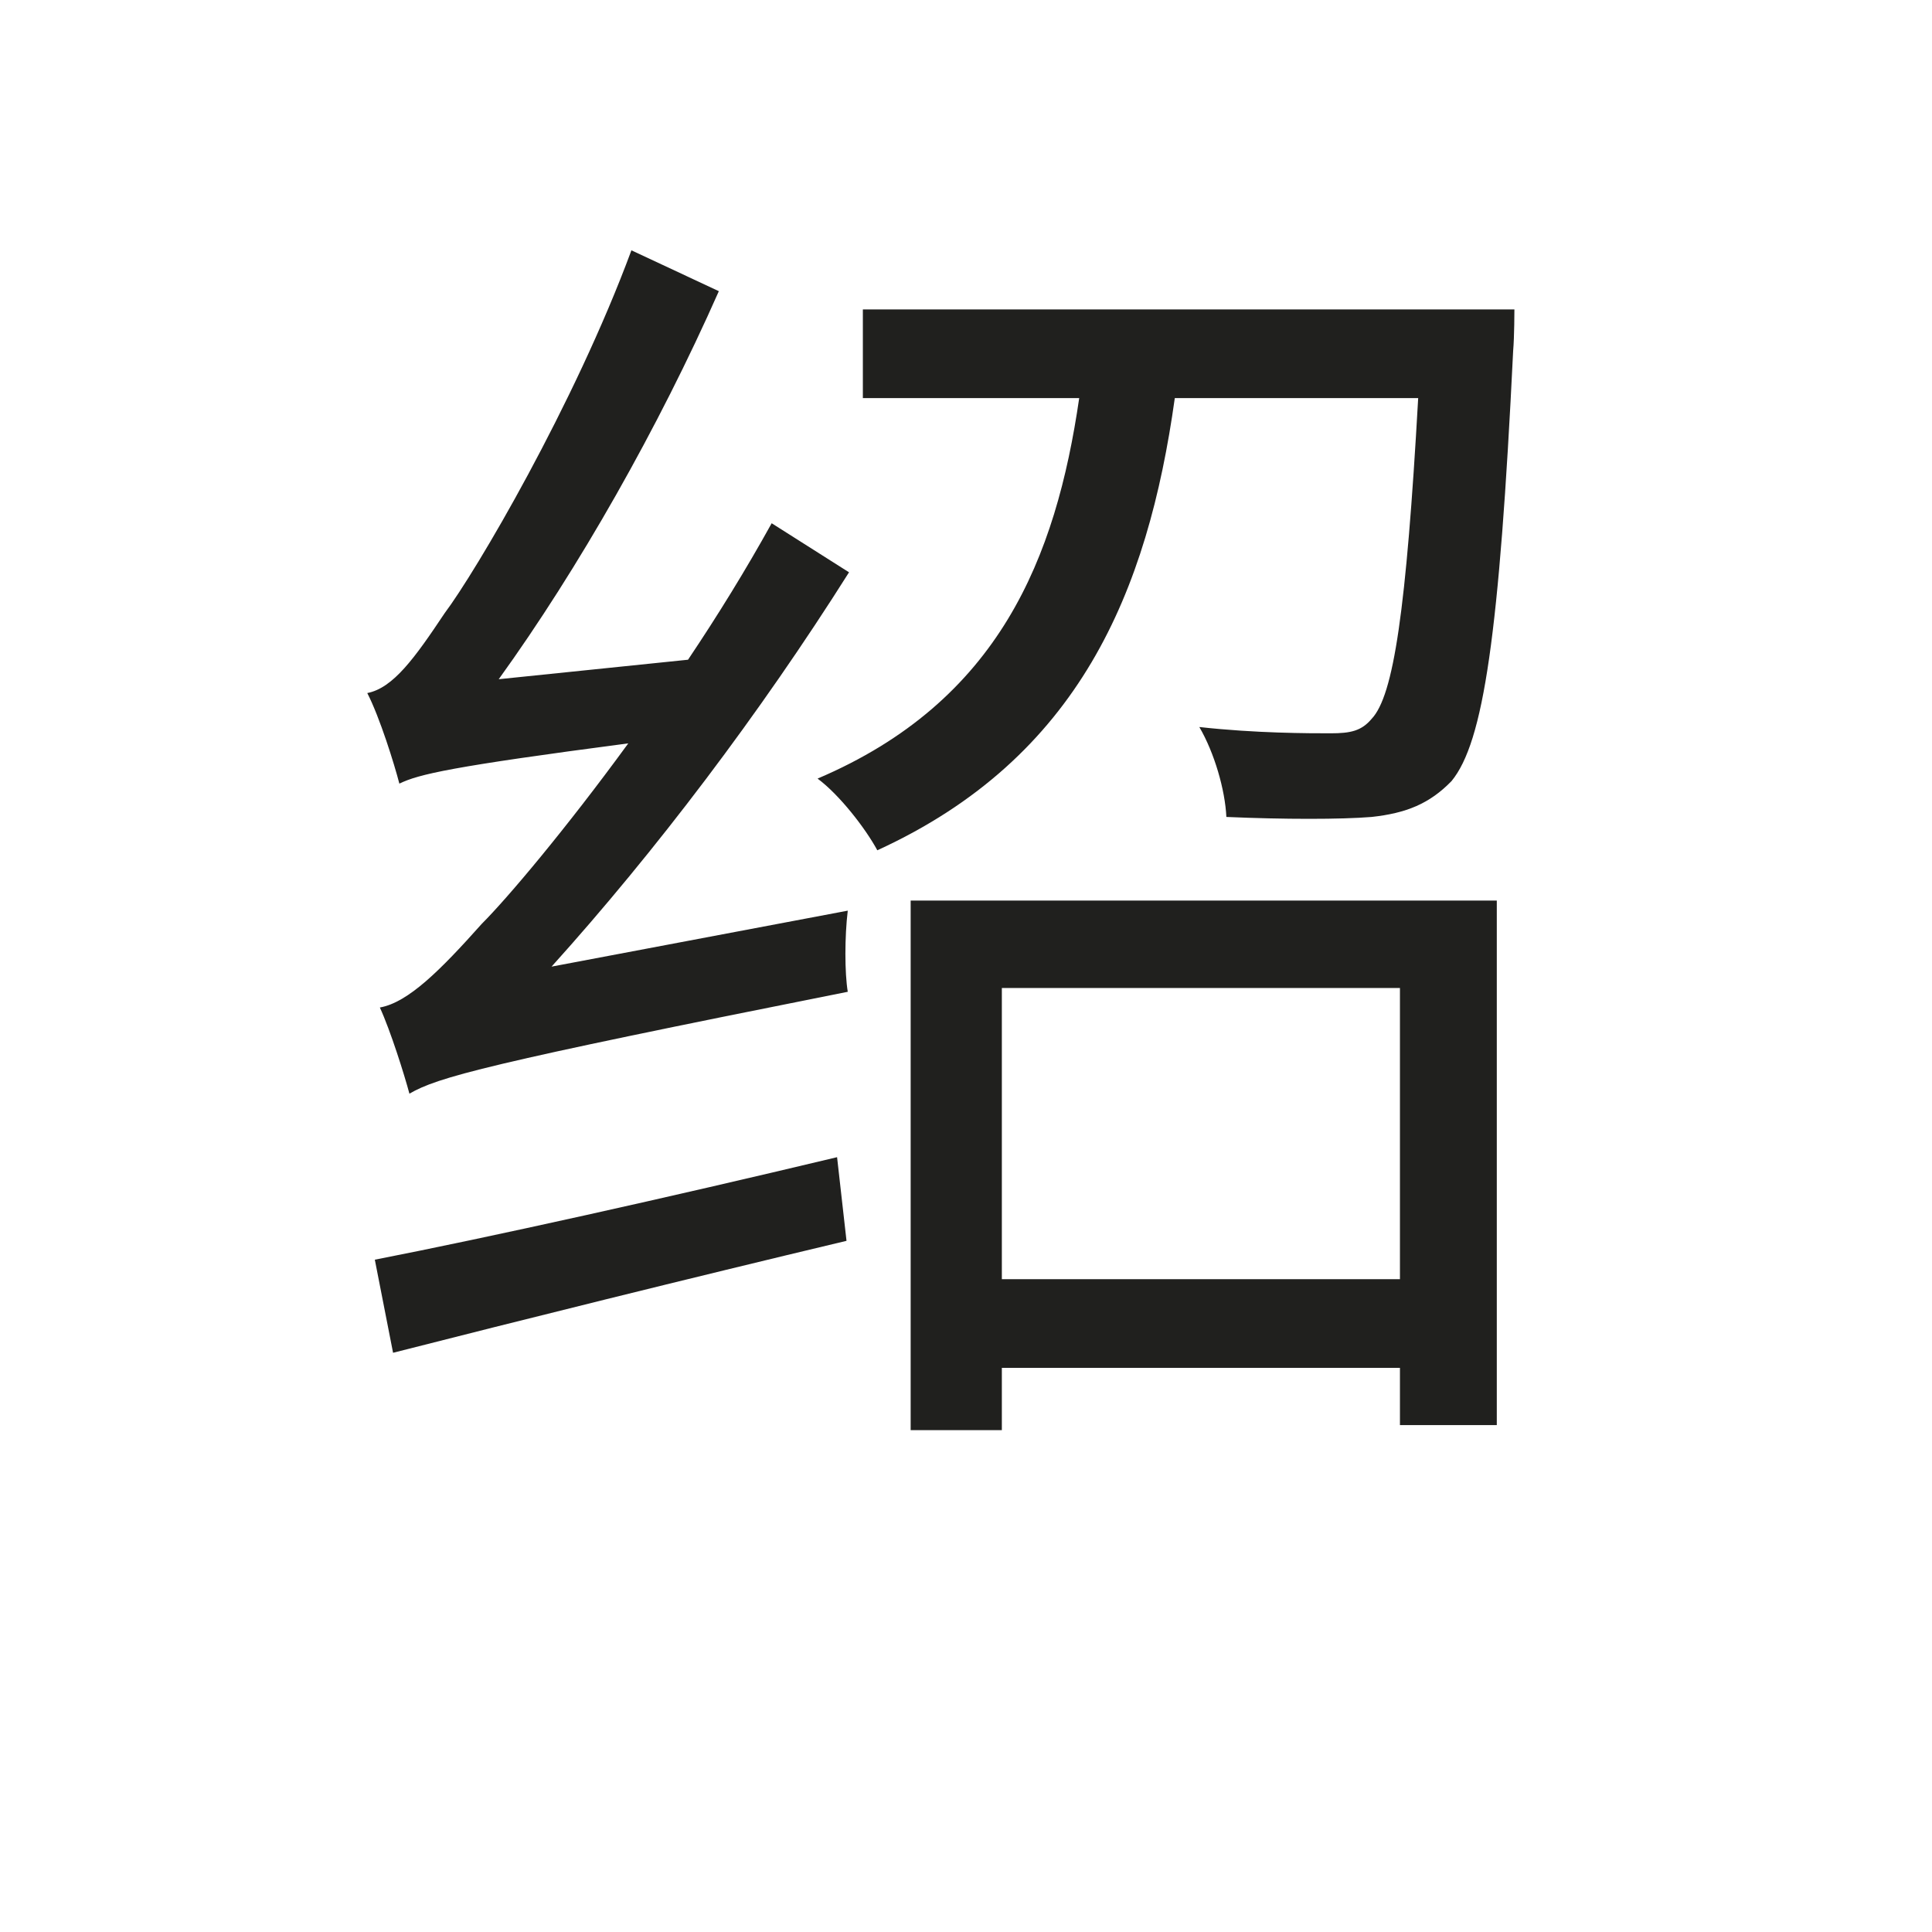
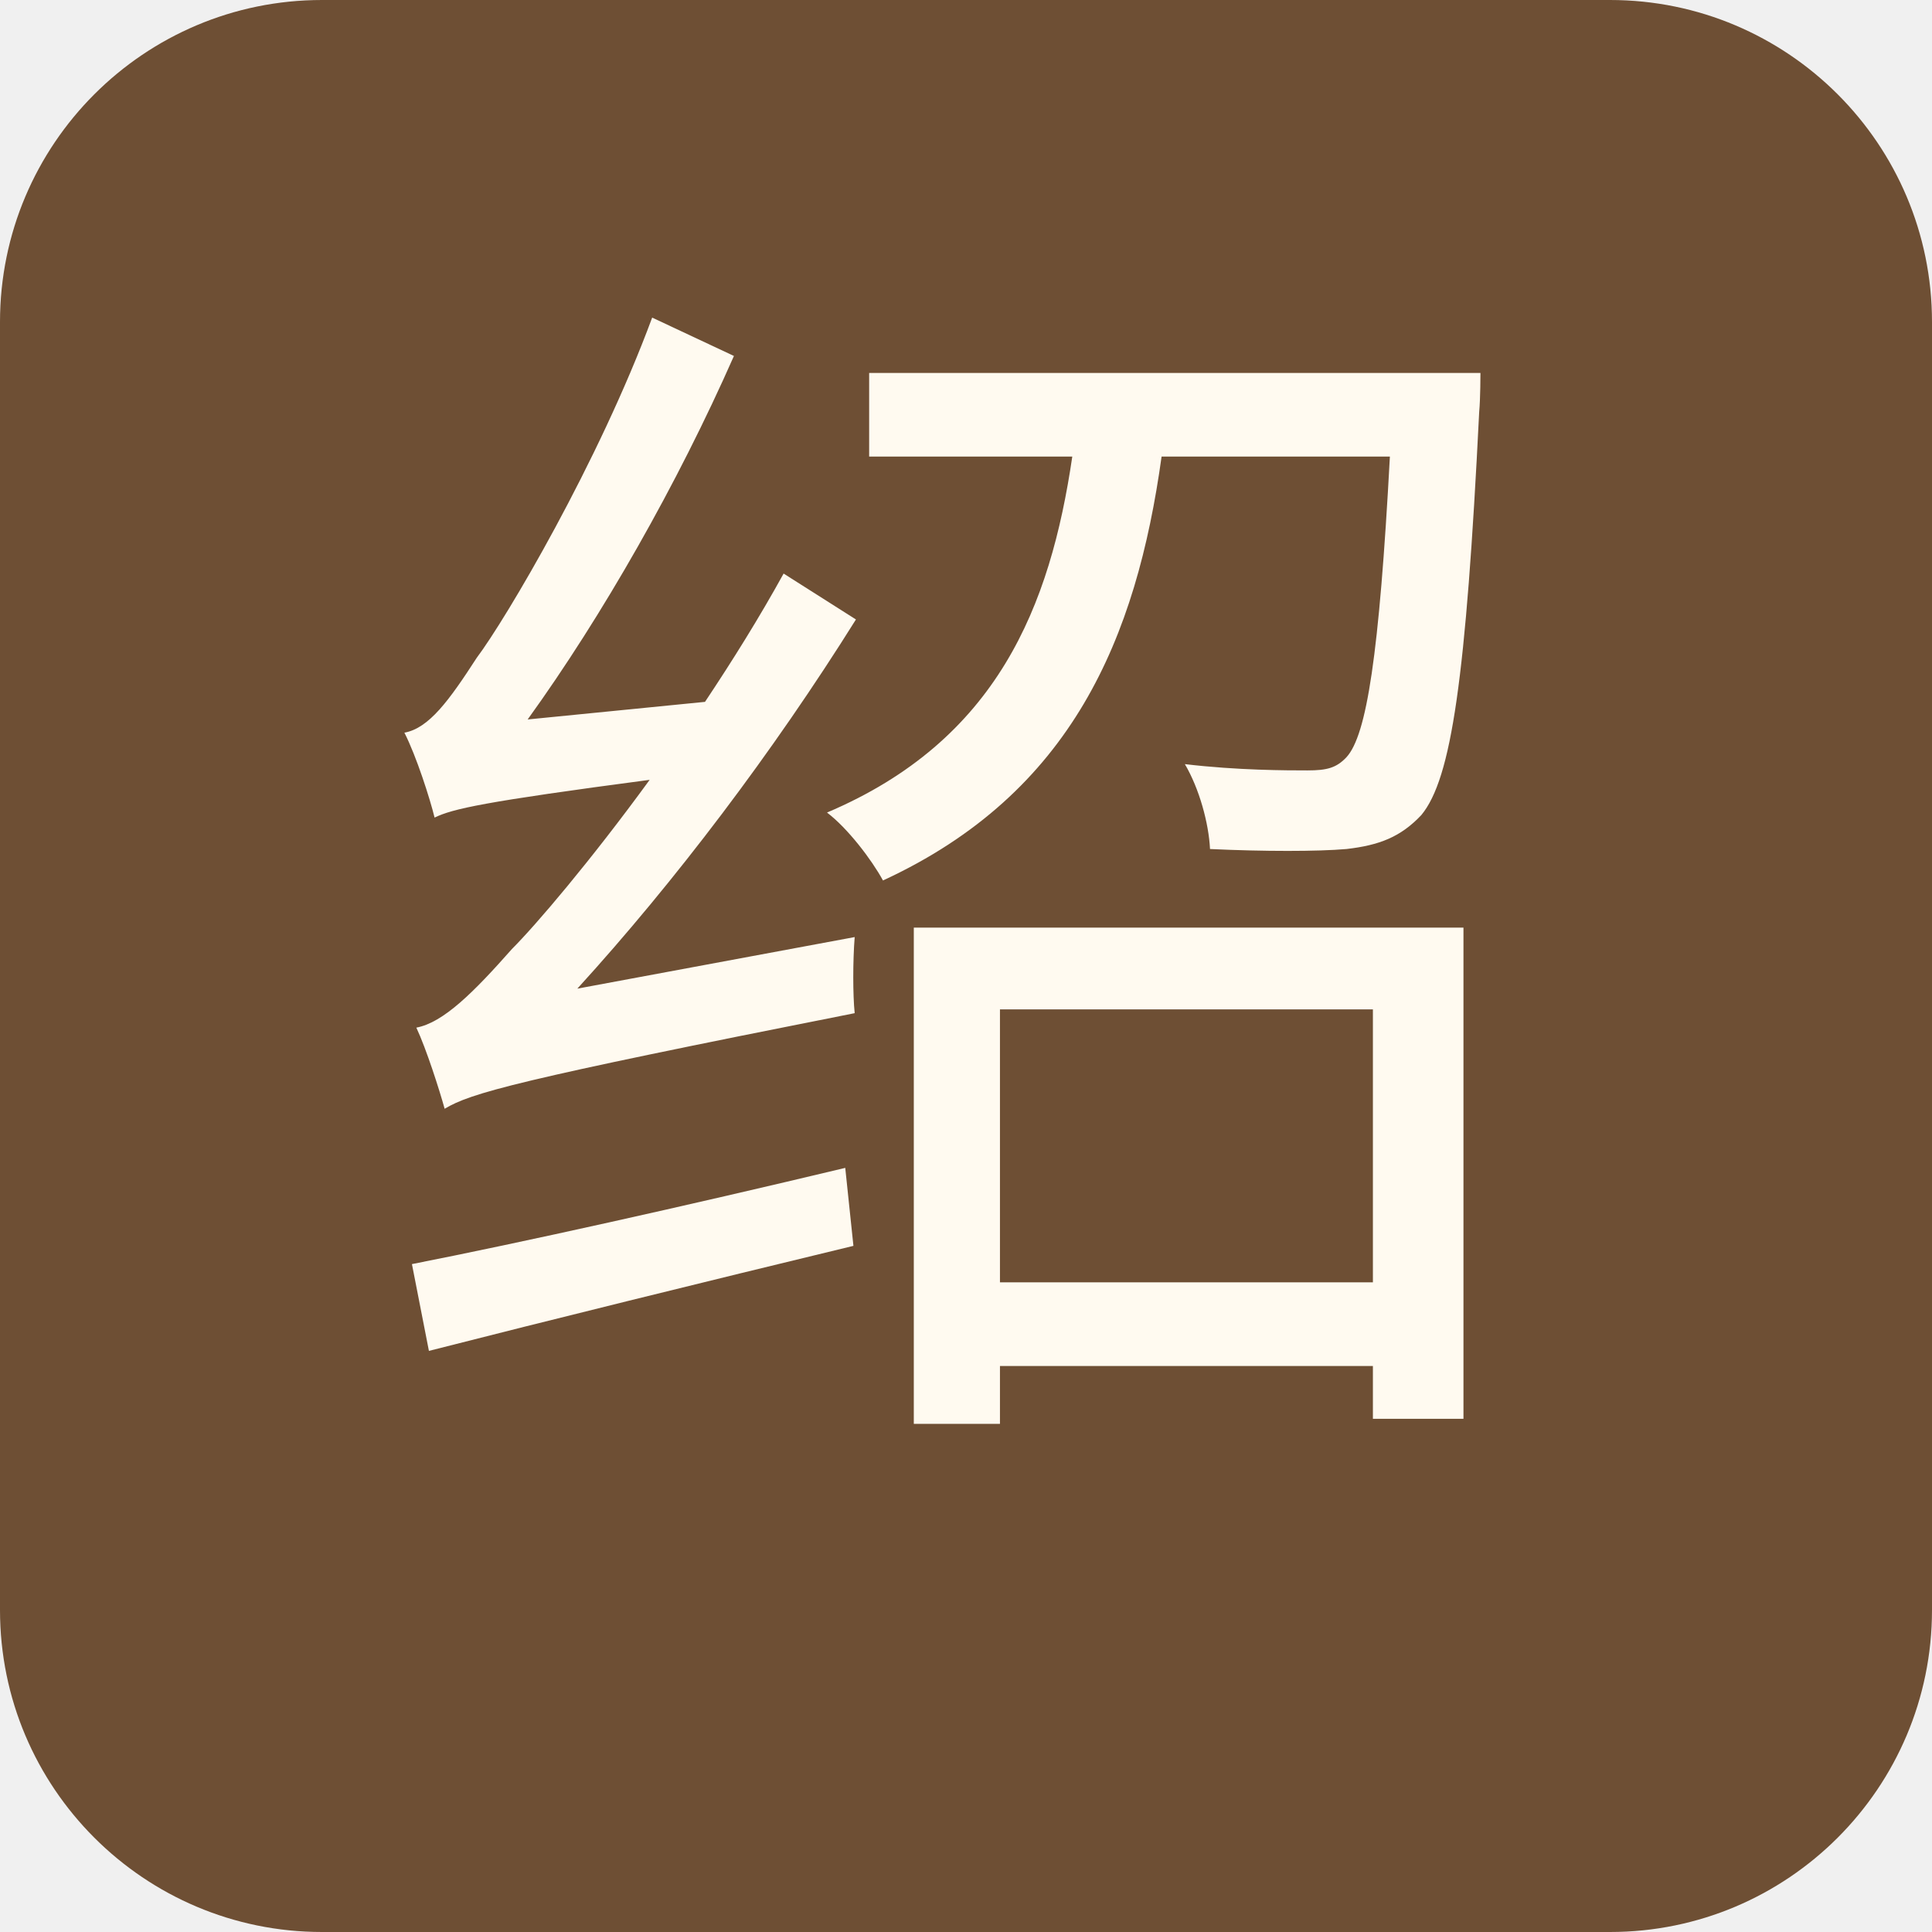
<svg xmlns="http://www.w3.org/2000/svg" viewBox="0 0 48 48">
-   <rect width="48" height="48" fill="#ffffff" />
-   <text x="24" y="33" font-family="serif" text-anchor="middle" fill="#20201e" font-size="32">绍</text>
+   <rect width="48" height="48" rx="8" fill="#6e4f34" />
+   <text x="24" y="33" text-anchor="middle" font-family="serif" fill="#fffaf0" font-size="30">绍</text>
</svg>
